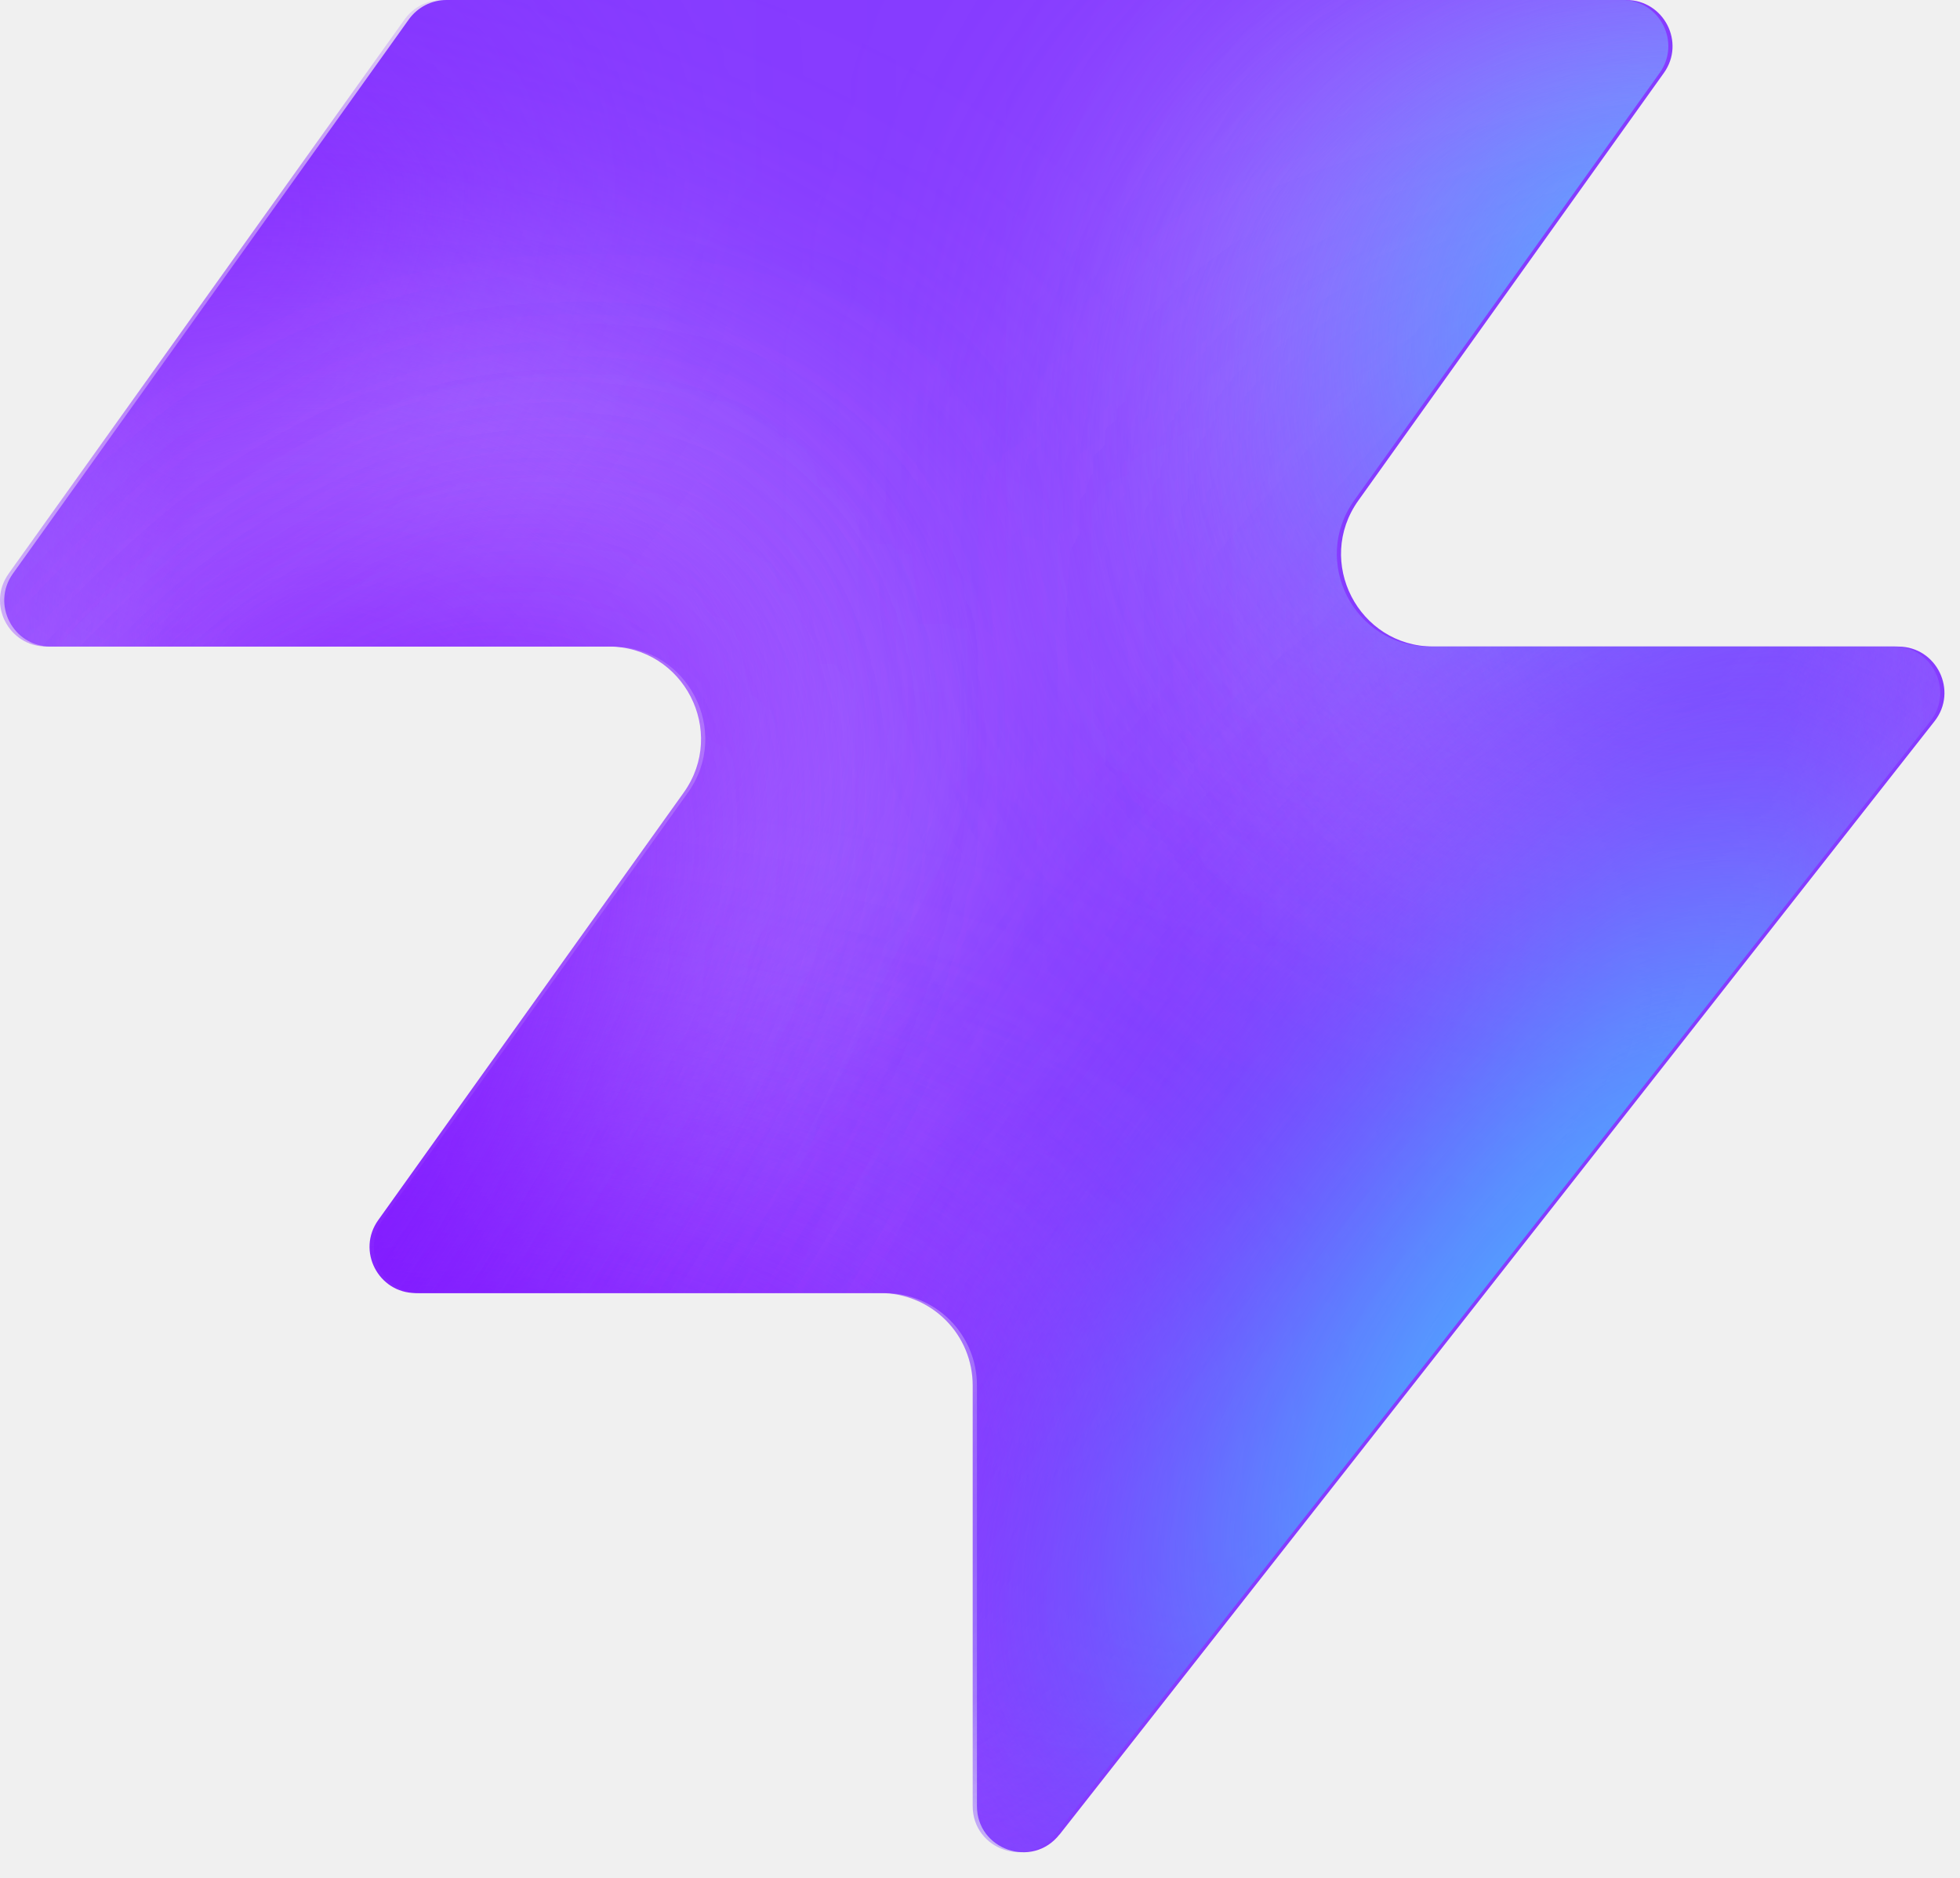
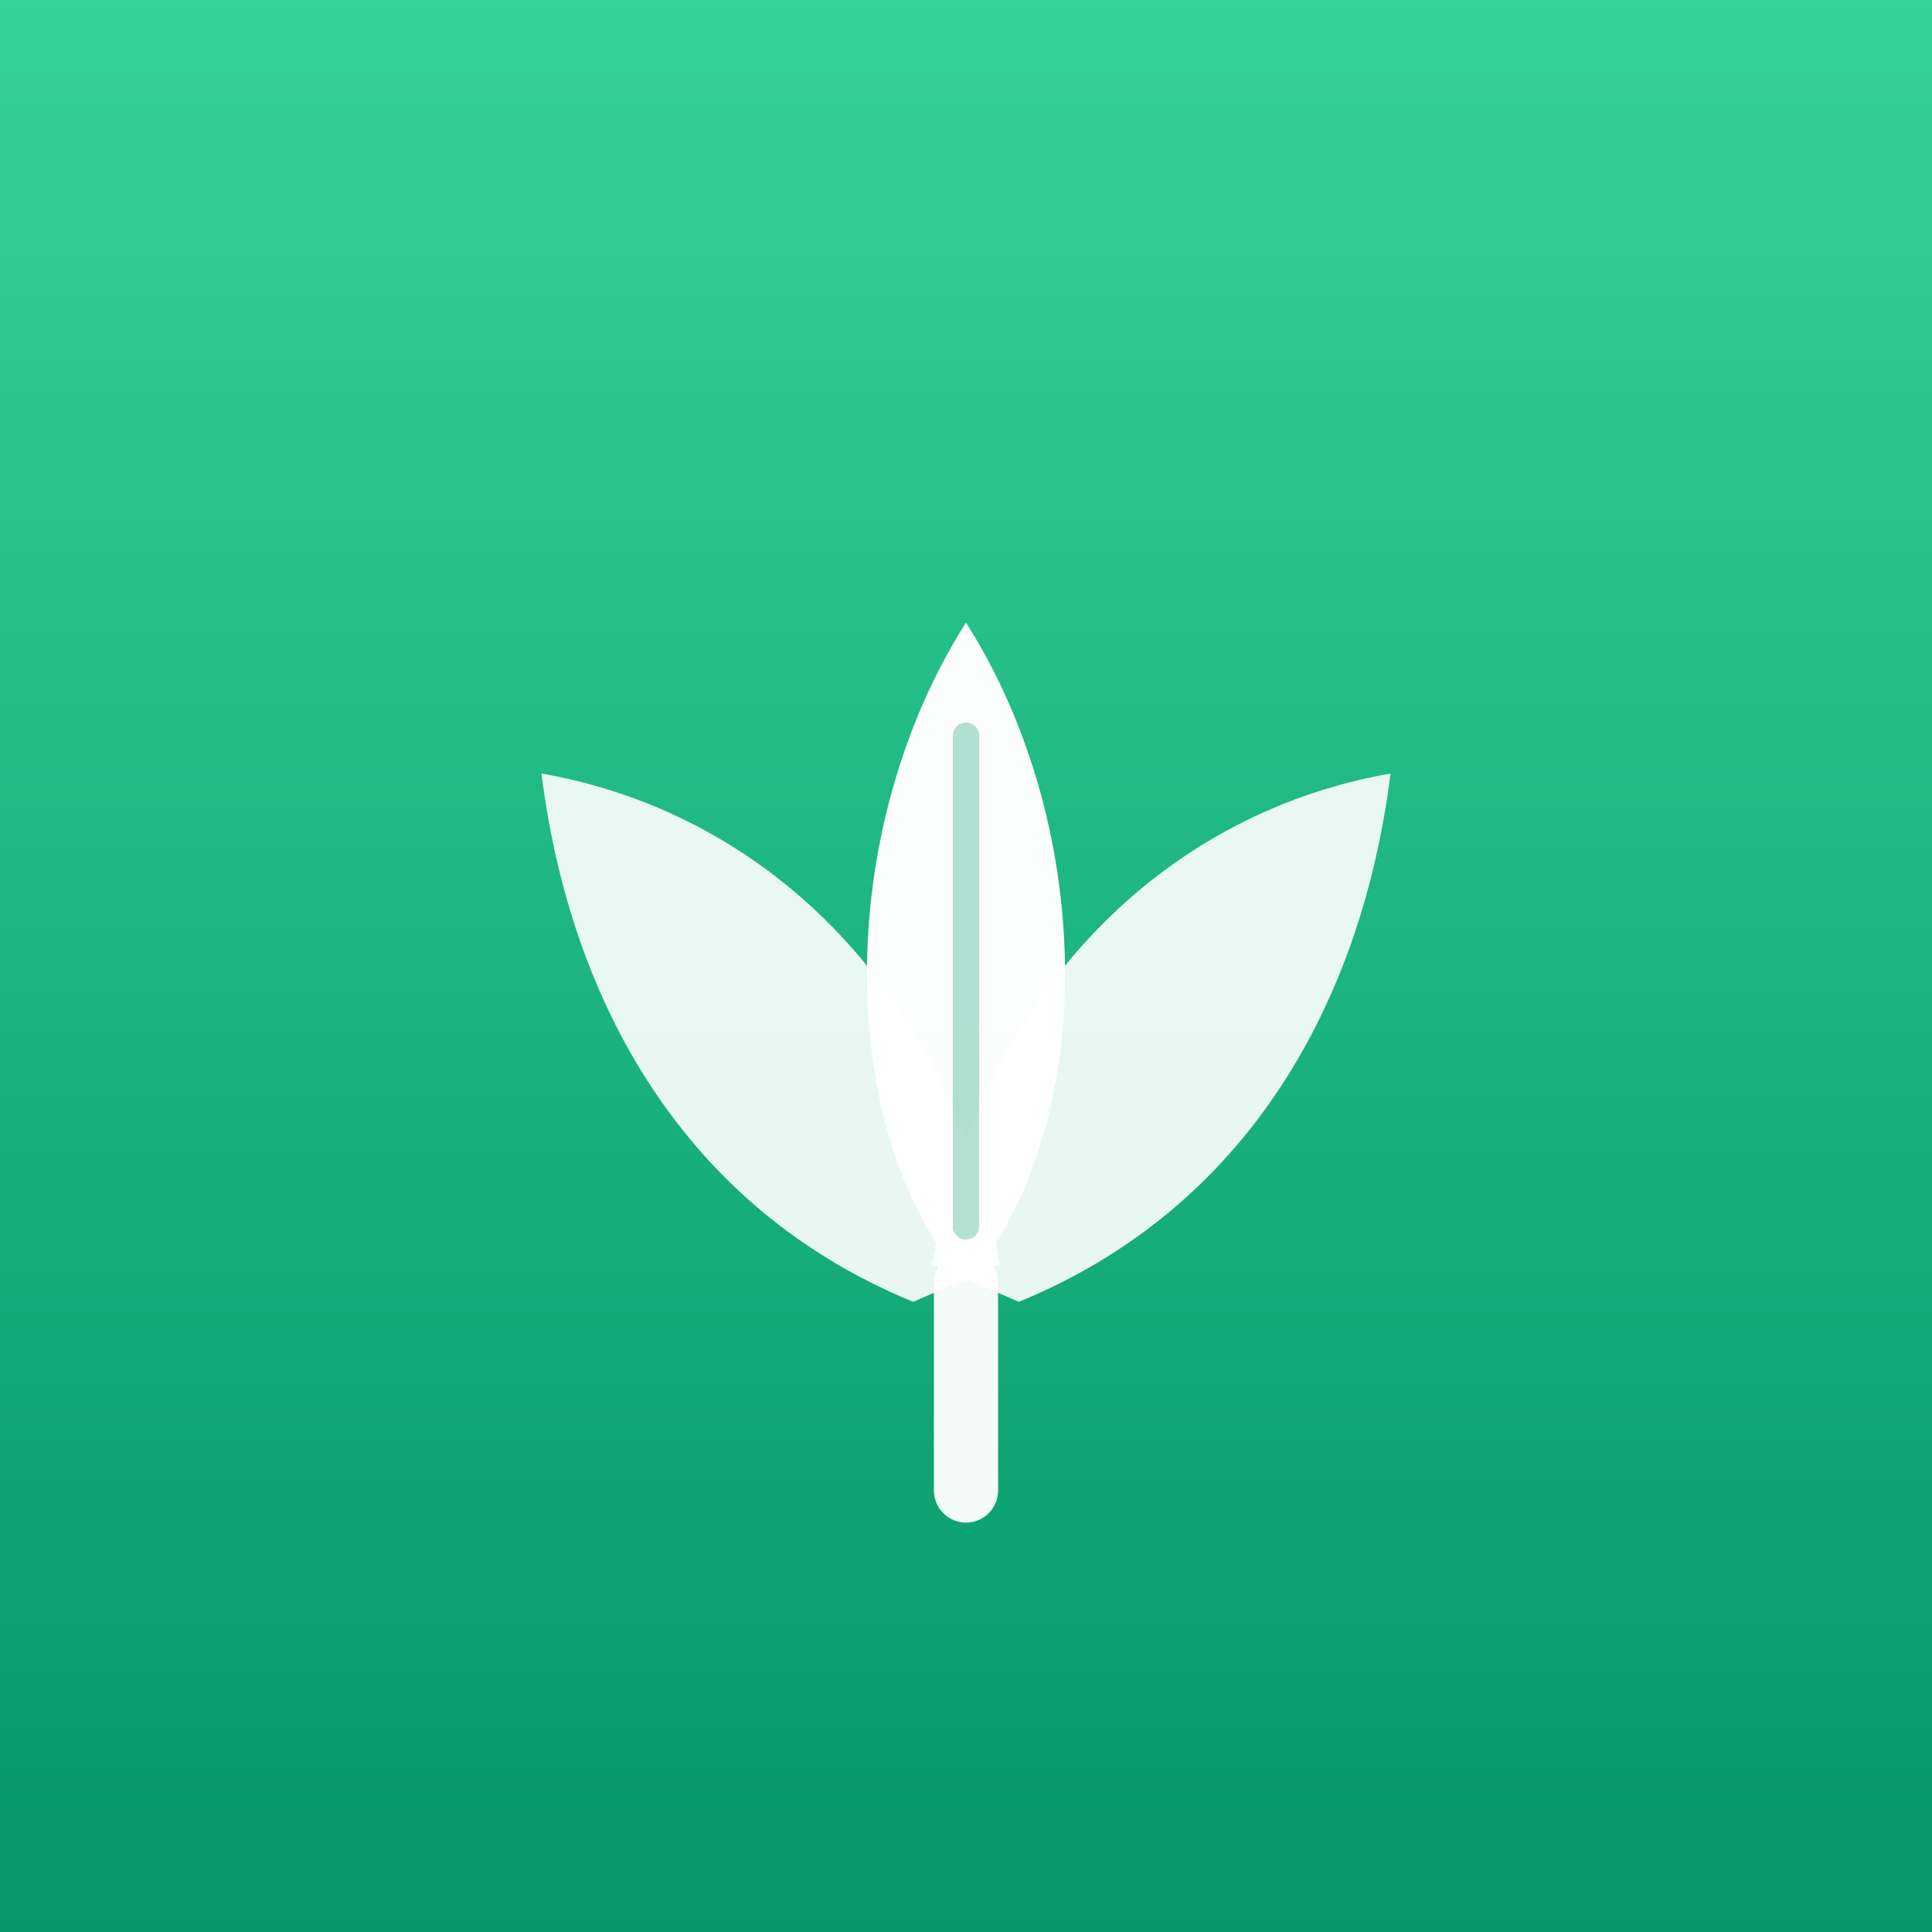
- <svg xmlns="http://www.w3.org/2000/svg" width="48" height="46" fill="none" viewBox="0 0 48 46">
-   <path fill="#863bff" d="M25.946 44.938c-.664.845-2.021.375-2.021-.698V33.937a2.26 2.26 0 0 0-2.262-2.262H10.287c-.92 0-1.456-1.04-.92-1.788l7.48-10.471c1.07-1.497 0-3.578-1.842-3.578H1.237c-.92 0-1.456-1.04-.92-1.788L10.013.474c.214-.297.556-.474.92-.474h28.894c.92 0 1.456 1.04.92 1.788l-7.48 10.471c-1.07 1.498 0 3.579 1.842 3.579h11.377c.943 0 1.473 1.088.89 1.83L25.947 44.94z" style="fill:#863bff;fill:color(display-p3 .525 .23 1);fill-opacity:1" />
-   <mask id="a" width="48" height="46" x="0" y="0" maskUnits="userSpaceOnUse" style="mask-type:alpha">
-     <path fill="#000" d="M25.842 44.938c-.664.844-2.021.375-2.021-.698V33.937a2.26 2.26 0 0 0-2.262-2.262H10.183c-.92 0-1.456-1.04-.92-1.788l7.48-10.471c1.07-1.498 0-3.579-1.842-3.579H1.133c-.92 0-1.456-1.04-.92-1.787L9.91.473c.214-.297.556-.474.92-.474h28.894c.92 0 1.456 1.04.92 1.788l-7.48 10.471c-1.07 1.498 0 3.578 1.842 3.578h11.377c.943 0 1.473 1.088.89 1.832L25.843 44.94z" style="fill:#000;fill-opacity:1" />
-   </mask>
-   <g mask="url(#a)">
-     <g filter="url(#b)">
-       <ellipse cx="5.508" cy="14.704" fill="#ede6ff" rx="5.508" ry="14.704" style="fill:#ede6ff;fill:color(display-p3 .927 .903 1);fill-opacity:1" transform="matrix(.00324 1 1 -.00324 -4.47 31.516)" />
-     </g>
-     <g filter="url(#c)">
-       <ellipse cx="10.399" cy="29.851" fill="#ede6ff" rx="10.399" ry="29.851" style="fill:#ede6ff;fill:color(display-p3 .927 .903 1);fill-opacity:1" transform="matrix(.00324 1 1 -.00324 -39.328 7.883)" />
-     </g>
-     <g filter="url(#d)">
-       <ellipse cx="5.508" cy="30.487" fill="#7e14ff" rx="5.508" ry="30.487" style="fill:#7e14ff;fill:color(display-p3 .492 .077 1);fill-opacity:1" transform="rotate(89.814 -25.913 -14.639)scale(1 -1)" />
-     </g>
-     <g filter="url(#e)">
-       <ellipse cx="5.508" cy="30.599" fill="#7e14ff" rx="5.508" ry="30.599" style="fill:#7e14ff;fill:color(display-p3 .492 .077 1);fill-opacity:1" transform="rotate(89.814 -32.644 -3.334)scale(1 -1)" />
-     </g>
-     <g filter="url(#f)">
-       <ellipse cx="5.508" cy="30.599" fill="#7e14ff" rx="5.508" ry="30.599" style="fill:#7e14ff;fill:color(display-p3 .492 .077 1);fill-opacity:1" transform="matrix(.00324 1 1 -.00324 -34.34 30.47)" />
-     </g>
-     <g filter="url(#g)">
-       <ellipse cx="14.072" cy="22.078" fill="#ede6ff" rx="14.072" ry="22.078" style="fill:#ede6ff;fill:color(display-p3 .927 .903 1);fill-opacity:1" transform="rotate(93.35 24.506 48.493)scale(-1 1)" />
-     </g>
-     <g filter="url(#h)">
-       <ellipse cx="3.47" cy="21.501" fill="#7e14ff" rx="3.47" ry="21.501" style="fill:#7e14ff;fill:color(display-p3 .492 .077 1);fill-opacity:1" transform="rotate(89.009 28.708 47.59)scale(-1 1)" />
-     </g>
-     <g filter="url(#i)">
-       <ellipse cx="3.47" cy="21.501" fill="#7e14ff" rx="3.47" ry="21.501" style="fill:#7e14ff;fill:color(display-p3 .492 .077 1);fill-opacity:1" transform="rotate(89.009 28.708 47.59)scale(-1 1)" />
-     </g>
-     <g filter="url(#j)">
-       <ellipse cx=".387" cy="8.972" fill="#7e14ff" rx="4.407" ry="29.108" style="fill:#7e14ff;fill:color(display-p3 .492 .077 1);fill-opacity:1" transform="rotate(39.51 .387 8.972)" />
-     </g>
-     <g filter="url(#k)">
-       <ellipse cx="47.523" cy="-6.092" fill="#7e14ff" rx="4.407" ry="29.108" style="fill:#7e14ff;fill:color(display-p3 .492 .077 1);fill-opacity:1" transform="rotate(37.892 47.523 -6.092)" />
-     </g>
-     <g filter="url(#l)">
-       <ellipse cx="41.412" cy="6.333" fill="#47bfff" rx="5.971" ry="9.665" style="fill:#47bfff;fill:color(display-p3 .28 .748 1);fill-opacity:1" transform="rotate(37.892 41.412 6.333)" />
-     </g>
-     <g filter="url(#m)">
-       <ellipse cx="-1.879" cy="38.332" fill="#7e14ff" rx="4.407" ry="29.108" style="fill:#7e14ff;fill:color(display-p3 .492 .077 1);fill-opacity:1" transform="rotate(37.892 -1.88 38.332)" />
-     </g>
-     <g filter="url(#n)">
-       <ellipse cx="-1.879" cy="38.332" fill="#7e14ff" rx="4.407" ry="29.108" style="fill:#7e14ff;fill:color(display-p3 .492 .077 1);fill-opacity:1" transform="rotate(37.892 -1.88 38.332)" />
-     </g>
-     <g filter="url(#o)">
-       <ellipse cx="35.651" cy="29.907" fill="#7e14ff" rx="4.407" ry="29.108" style="fill:#7e14ff;fill:color(display-p3 .492 .077 1);fill-opacity:1" transform="rotate(37.892 35.651 29.907)" />
-     </g>
-     <g filter="url(#p)">
-       <ellipse cx="38.418" cy="32.4" fill="#47bfff" rx="5.971" ry="15.297" style="fill:#47bfff;fill:color(display-p3 .28 .748 1);fill-opacity:1" transform="rotate(37.892 38.418 32.4)" />
-     </g>
+ <svg xmlns="http://www.w3.org/2000/svg" viewBox="0 0 1024 1024" width="1024" height="1024">
+   <defs>
+     <linearGradient id="dodamBg" x1="0" y1="0" x2="0" y2="1">
+       <stop offset="0" stop-color="#34D399" />
+       <stop offset="1" stop-color="#059669" />
+     </linearGradient>
+   </defs>
+   <rect width="1024" height="1024" fill="url(#dodamBg)" />
+   <g transform="translate(512 560)" fill="#ffffff">
+     <path d="M 0,120 C -70,40 -70,-120 0,-230 C 70,-120 70,40 0,120 Z" opacity="0.98" />
+     <path d="M -28,130 C -150,80 -210,-30 -225,-150 C -110,-130 -10,-40 18,110 Z" opacity="0.9" />
+     <path d="M 28,130 C 150,80 210,-30 225,-150 C 110,-130 10,-40 -18,110 Z" opacity="0.9" />
  </g>
-   <defs>
-     <filter id="b" width="60.045" height="41.654" x="-19.77" y="16.149" color-interpolation-filters="sRGB" filterUnits="userSpaceOnUse">
-       <feFlood flood-opacity="0" result="BackgroundImageFix" />
-       <feBlend in="SourceGraphic" in2="BackgroundImageFix" result="shape" />
-       <feGaussianBlur result="effect1_foregroundBlur_2002_17158" stdDeviation="7.659" />
-     </filter>
-     <filter id="c" width="90.34" height="51.437" x="-54.613" y="-7.533" color-interpolation-filters="sRGB" filterUnits="userSpaceOnUse">
-       <feFlood flood-opacity="0" result="BackgroundImageFix" />
-       <feBlend in="SourceGraphic" in2="BackgroundImageFix" result="shape" />
-       <feGaussianBlur result="effect1_foregroundBlur_2002_17158" stdDeviation="7.659" />
-     </filter>
-     <filter id="d" width="79.355" height="29.4" x="-49.64" y="2.03" color-interpolation-filters="sRGB" filterUnits="userSpaceOnUse">
-       <feFlood flood-opacity="0" result="BackgroundImageFix" />
-       <feBlend in="SourceGraphic" in2="BackgroundImageFix" result="shape" />
-       <feGaussianBlur result="effect1_foregroundBlur_2002_17158" stdDeviation="4.596" />
-     </filter>
-     <filter id="e" width="79.579" height="29.4" x="-45.045" y="20.029" color-interpolation-filters="sRGB" filterUnits="userSpaceOnUse">
-       <feFlood flood-opacity="0" result="BackgroundImageFix" />
-       <feBlend in="SourceGraphic" in2="BackgroundImageFix" result="shape" />
-       <feGaussianBlur result="effect1_foregroundBlur_2002_17158" stdDeviation="4.596" />
-     </filter>
-     <filter id="f" width="79.579" height="29.4" x="-43.513" y="21.178" color-interpolation-filters="sRGB" filterUnits="userSpaceOnUse">
-       <feFlood flood-opacity="0" result="BackgroundImageFix" />
-       <feBlend in="SourceGraphic" in2="BackgroundImageFix" result="shape" />
-       <feGaussianBlur result="effect1_foregroundBlur_2002_17158" stdDeviation="4.596" />
-     </filter>
-     <filter id="g" width="74.749" height="58.852" x="15.756" y="-17.901" color-interpolation-filters="sRGB" filterUnits="userSpaceOnUse">
-       <feFlood flood-opacity="0" result="BackgroundImageFix" />
-       <feBlend in="SourceGraphic" in2="BackgroundImageFix" result="shape" />
-       <feGaussianBlur result="effect1_foregroundBlur_2002_17158" stdDeviation="7.659" />
-     </filter>
-     <filter id="h" width="61.377" height="25.362" x="23.548" y="2.284" color-interpolation-filters="sRGB" filterUnits="userSpaceOnUse">
-       <feFlood flood-opacity="0" result="BackgroundImageFix" />
-       <feBlend in="SourceGraphic" in2="BackgroundImageFix" result="shape" />
-       <feGaussianBlur result="effect1_foregroundBlur_2002_17158" stdDeviation="4.596" />
-     </filter>
-     <filter id="i" width="61.377" height="25.362" x="23.548" y="2.284" color-interpolation-filters="sRGB" filterUnits="userSpaceOnUse">
-       <feFlood flood-opacity="0" result="BackgroundImageFix" />
-       <feBlend in="SourceGraphic" in2="BackgroundImageFix" result="shape" />
-       <feGaussianBlur result="effect1_foregroundBlur_2002_17158" stdDeviation="4.596" />
-     </filter>
-     <filter id="j" width="56.045" height="63.649" x="-27.636" y="-22.853" color-interpolation-filters="sRGB" filterUnits="userSpaceOnUse">
-       <feFlood flood-opacity="0" result="BackgroundImageFix" />
-       <feBlend in="SourceGraphic" in2="BackgroundImageFix" result="shape" />
-       <feGaussianBlur result="effect1_foregroundBlur_2002_17158" stdDeviation="4.596" />
-     </filter>
-     <filter id="k" width="54.814" height="64.646" x="20.116" y="-38.415" color-interpolation-filters="sRGB" filterUnits="userSpaceOnUse">
-       <feFlood flood-opacity="0" result="BackgroundImageFix" />
-       <feBlend in="SourceGraphic" in2="BackgroundImageFix" result="shape" />
-       <feGaussianBlur result="effect1_foregroundBlur_2002_17158" stdDeviation="4.596" />
-     </filter>
-     <filter id="l" width="33.541" height="35.313" x="24.641" y="-11.323" color-interpolation-filters="sRGB" filterUnits="userSpaceOnUse">
-       <feFlood flood-opacity="0" result="BackgroundImageFix" />
-       <feBlend in="SourceGraphic" in2="BackgroundImageFix" result="shape" />
-       <feGaussianBlur result="effect1_foregroundBlur_2002_17158" stdDeviation="4.596" />
-     </filter>
-     <filter id="m" width="54.814" height="64.646" x="-29.286" y="6.009" color-interpolation-filters="sRGB" filterUnits="userSpaceOnUse">
-       <feFlood flood-opacity="0" result="BackgroundImageFix" />
-       <feBlend in="SourceGraphic" in2="BackgroundImageFix" result="shape" />
-       <feGaussianBlur result="effect1_foregroundBlur_2002_17158" stdDeviation="4.596" />
-     </filter>
-     <filter id="n" width="54.814" height="64.646" x="-29.286" y="6.009" color-interpolation-filters="sRGB" filterUnits="userSpaceOnUse">
-       <feFlood flood-opacity="0" result="BackgroundImageFix" />
-       <feBlend in="SourceGraphic" in2="BackgroundImageFix" result="shape" />
-       <feGaussianBlur result="effect1_foregroundBlur_2002_17158" stdDeviation="4.596" />
-     </filter>
-     <filter id="o" width="54.814" height="64.646" x="8.244" y="-2.416" color-interpolation-filters="sRGB" filterUnits="userSpaceOnUse">
-       <feFlood flood-opacity="0" result="BackgroundImageFix" />
-       <feBlend in="SourceGraphic" in2="BackgroundImageFix" result="shape" />
-       <feGaussianBlur result="effect1_foregroundBlur_2002_17158" stdDeviation="4.596" />
-     </filter>
-     <filter id="p" width="39.409" height="43.623" x="18.713" y="10.588" color-interpolation-filters="sRGB" filterUnits="userSpaceOnUse">
-       <feFlood flood-opacity="0" result="BackgroundImageFix" />
-       <feBlend in="SourceGraphic" in2="BackgroundImageFix" result="shape" />
-       <feGaussianBlur result="effect1_foregroundBlur_2002_17158" stdDeviation="4.596" />
-     </filter>
-   </defs>
+   <g transform="translate(512 560)" stroke="#ffffff" stroke-width="34" stroke-linecap="round" fill="none" opacity="0.95">
+     <path d="M 0,120 L 0,230" />
+   </g>
+   <g transform="translate(512 560)" stroke="#059669" stroke-width="14" stroke-linecap="round" fill="none" opacity="0.3">
+     <path d="M 0,90 L 0,-170" />
+   </g>
</svg>
